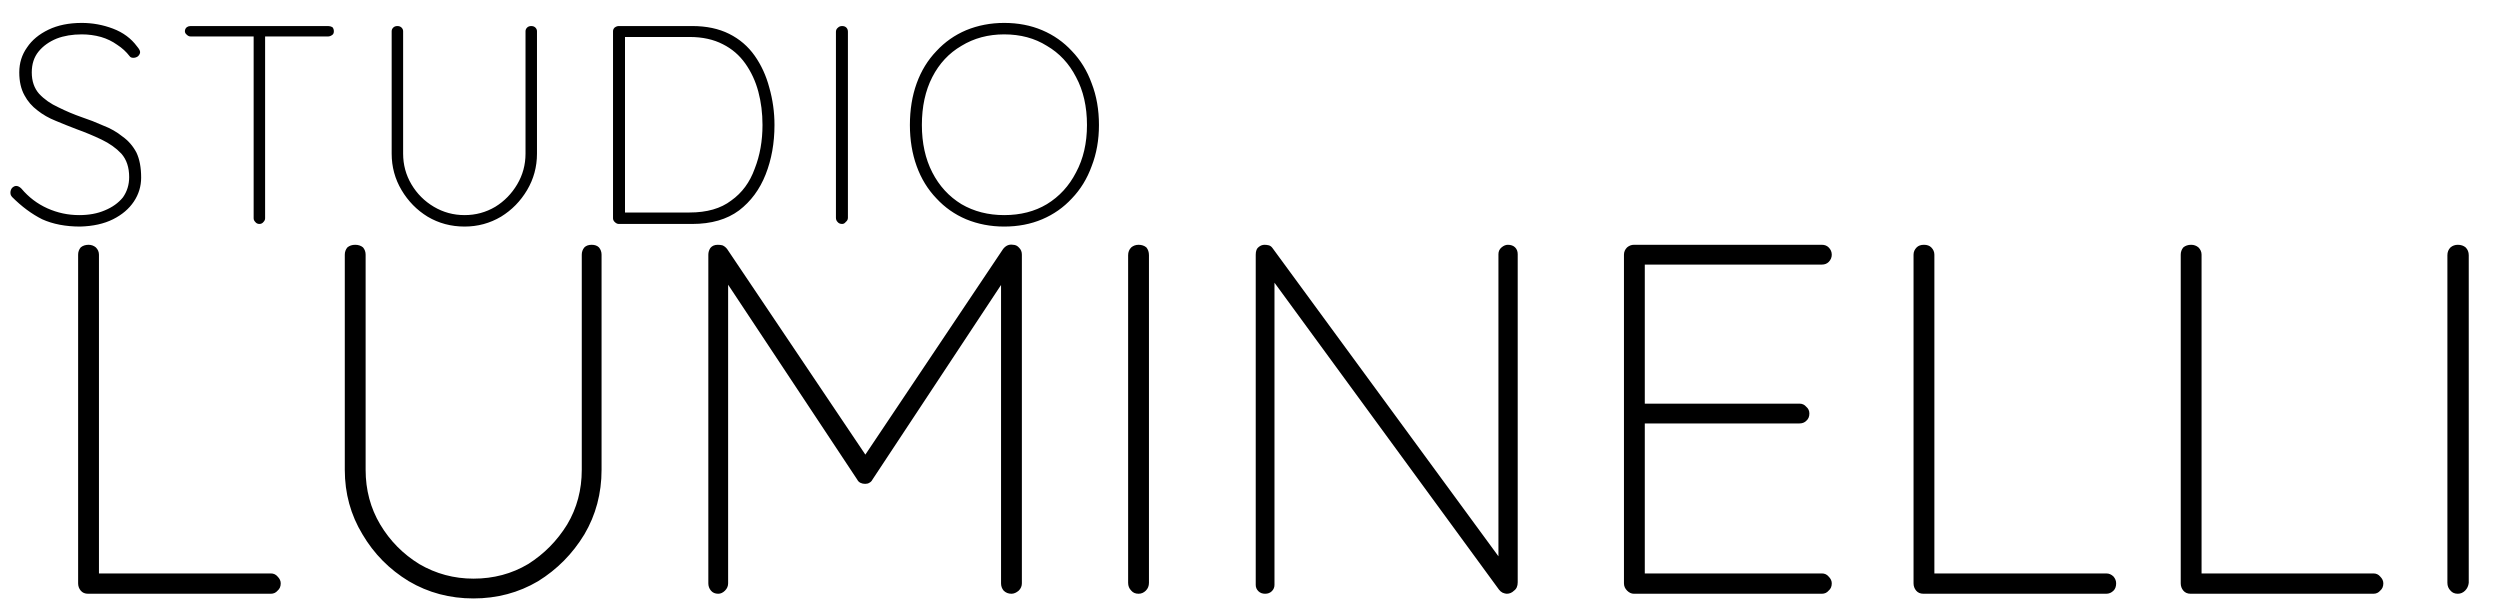
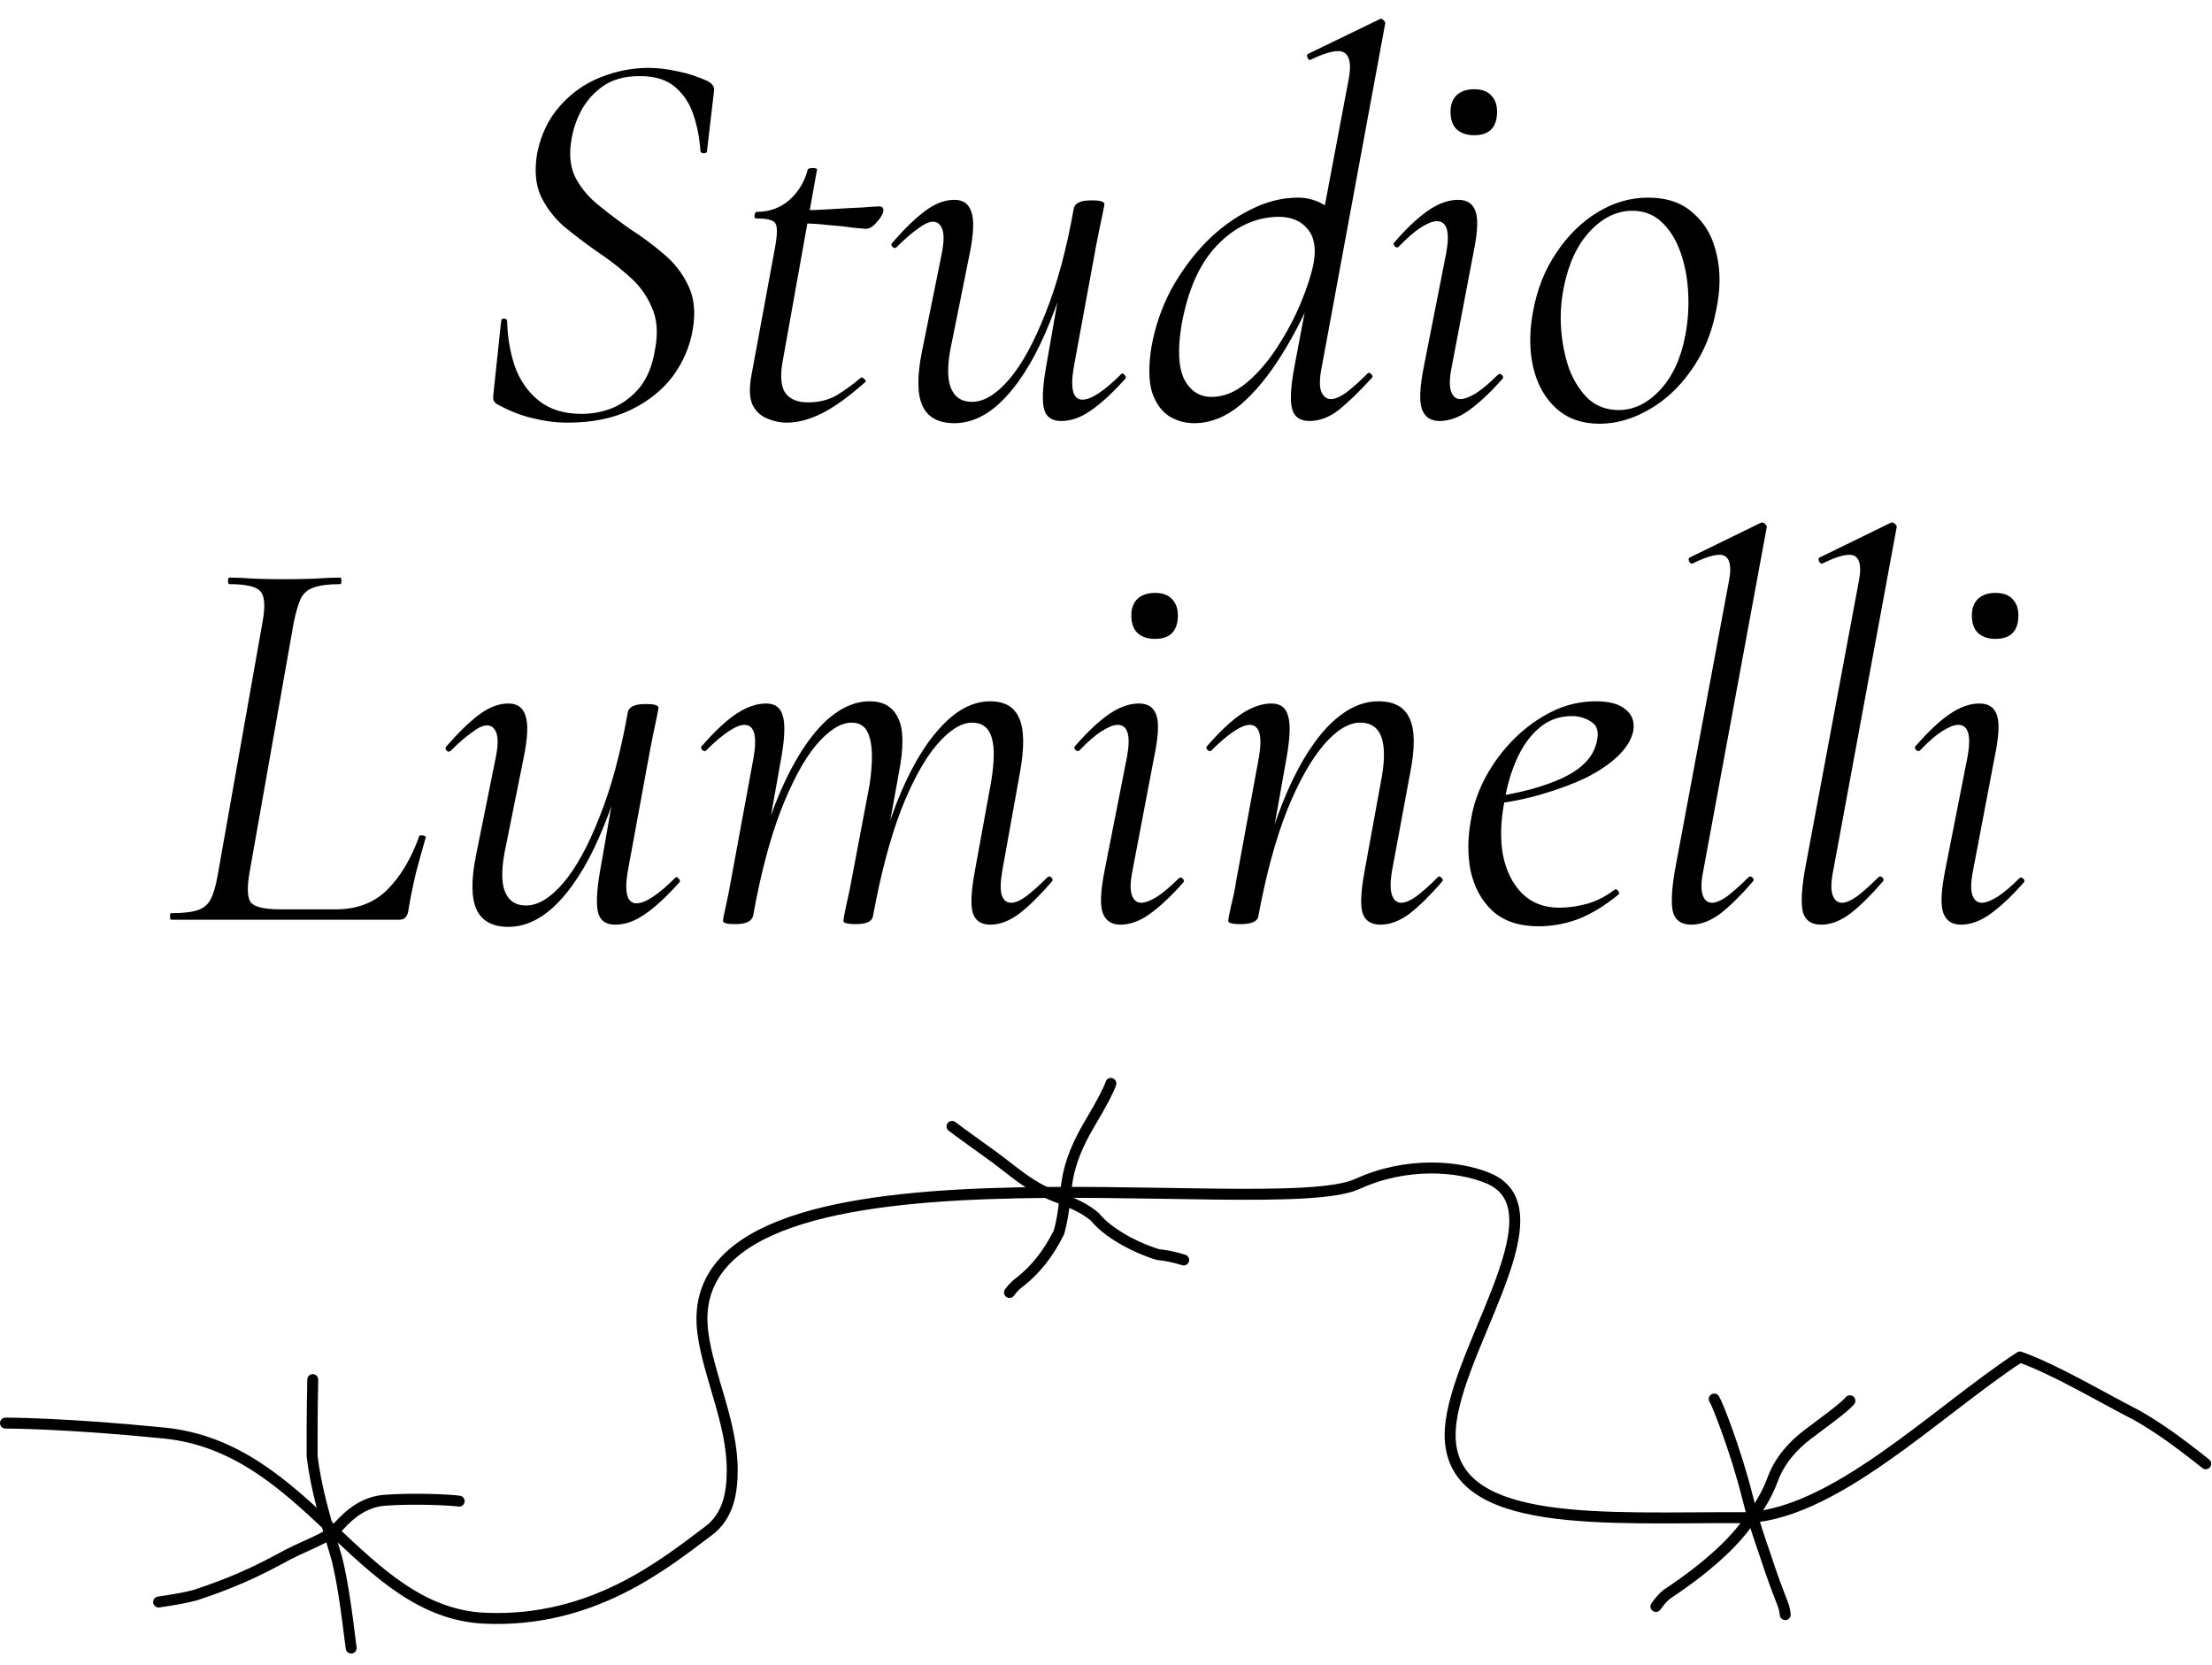
- <svg xmlns="http://www.w3.org/2000/svg" role="img" aria-label="Studio Luminelli" viewBox="0 12 480 118">
-   <path fill="currentColor" d="M15.4 55.5Q11.2 55.5 8.1 54.1Q5.1 52.6 2.3 49.8Q2.2 49.7 2.1 49.5Q2.0 49.3 2.0 49.0Q2.0 48.5 2.3 48.1Q2.7 47.7 3.1 47.7Q3.6 47.7 4.1 48.2Q6.2 50.7 9.1 52.0Q12.0 53.3 15.2 53.3Q18.0 53.3 20.1 52.4Q22.3 51.5 23.6 49.9Q24.8 48.2 24.8 46.0Q24.8 43.2 23.3 41.5Q21.8 39.9 19.5 38.8Q17.2 37.7 14.7 36.8Q12.6 36.0 10.7 35.2Q8.7 34.4 7.2 33.2Q5.6 32.0 4.7 30.3Q3.7 28.5 3.7 25.9Q3.7 23.2 5.2 21.1Q6.6 19.0 9.3 17.7Q12.0 16.4 15.7 16.4Q18.8 16.4 21.7 17.5Q24.6 18.6 26.3 20.9Q26.9 21.6 26.9 22.0Q26.9 22.4 26.5 22.8Q26.1 23.1 25.6 23.1Q25.1 23.1 24.9 22.8Q23.9 21.5 22.5 20.6Q21.1 19.6 19.4 19.1Q17.6 18.6 15.7 18.6Q13.0 18.6 10.9 19.4Q8.7 20.3 7.4 21.9Q6.1 23.5 6.1 25.9Q6.1 28.4 7.5 30.0Q9.0 31.6 11.2 32.6Q13.4 33.7 15.7 34.5Q17.8 35.2 19.8 36.1Q21.9 36.9 23.5 38.2Q25.2 39.4 26.2 41.3Q27.1 43.2 27.1 46.1Q27.1 48.6 25.7 50.7Q24.3 52.8 21.7 54.1Q19.1 55.4 15.4 55.5ZM49.8 55.0Q49.3 55.0 49.0 54.6Q48.7 54.3 48.7 53.9V18.3H50.9V53.9Q50.9 54.3 50.6 54.6Q50.3 55.0 49.8 55.0ZM36.6 19.0Q36.2 19.0 35.9 18.7Q35.5 18.4 35.5 18.0Q35.5 17.5 35.9 17.2Q36.2 17.0 36.6 17.0H63.0Q63.4 17.0 63.8 17.2Q64.1 17.5 64.1 18.0Q64.1 18.5 63.8 18.7Q63.4 19.0 63.0 19.0ZM102.0 17.0Q102.5 17.0 102.8 17.3Q103.1 17.6 103.1 18.0V41.5Q103.1 45.3 101.2 48.5Q99.3 51.7 96.2 53.6Q93.0 55.5 89.2 55.5Q85.3 55.5 82.1 53.6Q79.0 51.7 77.1 48.5Q75.2 45.3 75.2 41.5V18.0Q75.2 17.6 75.5 17.3Q75.8 17.0 76.3 17.0Q76.8 17.0 77.1 17.3Q77.4 17.6 77.4 18.0V41.5Q77.4 44.7 79.0 47.4Q80.6 50.1 83.3 51.7Q86.0 53.3 89.2 53.3Q92.4 53.3 95.1 51.7Q97.7 50.1 99.3 47.4Q100.9 44.7 100.9 41.5V18.0Q100.9 17.6 101.2 17.3Q101.5 17.0 102.0 17.0ZM132.9 17.0Q137.0 17.0 140.0 18.5Q143.0 20.0 144.9 22.7Q146.8 25.4 147.7 28.8Q148.7 32.3 148.7 36.0Q148.7 41.2 147.0 45.5Q145.3 49.8 141.9 52.4Q138.4 55.0 132.9 55.0H118.8Q118.4 55.0 118.0 54.6Q117.7 54.3 117.7 53.9V18.0Q117.7 17.6 118.0 17.3Q118.4 17.0 118.8 17.0ZM132.4 52.8Q137.4 52.8 140.4 50.5Q143.5 48.3 144.9 44.4Q146.4 40.6 146.4 36.0Q146.4 32.6 145.6 29.6Q144.8 26.6 143.1 24.2Q141.4 21.8 138.8 20.5Q136.1 19.1 132.4 19.1H119.7L120.0 18.7V53.3L119.7 52.8ZM162.8 53.8Q162.8 54.3 162.4 54.6Q162.1 55.0 161.7 55.0Q161.1 55.0 160.8 54.6Q160.5 54.3 160.5 53.8V18.1Q160.5 17.6 160.9 17.3Q161.2 17.0 161.7 17.0Q162.2 17.0 162.5 17.3Q162.8 17.6 162.8 18.1ZM211.0 36.0Q211.0 40.3 209.6 43.9Q208.3 47.5 205.8 50.1Q203.4 52.7 200.1 54.1Q196.8 55.5 192.8 55.5Q188.9 55.5 185.5 54.1Q182.2 52.7 179.8 50.1Q177.3 47.5 176.0 43.9Q174.7 40.3 174.7 36.0Q174.7 31.6 176.0 28.0Q177.3 24.4 179.8 21.8Q182.2 19.2 185.5 17.8Q188.9 16.4 192.8 16.4Q196.8 16.4 200.1 17.8Q203.4 19.2 205.8 21.8Q208.3 24.4 209.6 28.0Q211.0 31.6 211.0 36.0ZM208.7 36.0Q208.7 30.7 206.6 26.8Q204.6 22.9 201.0 20.8Q197.5 18.6 192.8 18.6Q188.2 18.6 184.6 20.8Q181.0 22.9 179.0 26.8Q177.0 30.7 177.0 36.0Q177.0 41.2 179.0 45.1Q181.0 49.0 184.6 51.2Q188.2 53.3 192.8 53.3Q197.5 53.3 201.0 51.2Q204.6 49.0 206.6 45.1Q208.7 41.2 208.7 36.0Z M52.0 122.1Q52.8 122.1 53.3 122.7Q53.9 123.3 53.9 124.0Q53.9 124.9 53.3 125.4Q52.8 126.0 52.0 126.0H16.9Q16.0 126.0 15.5 125.4Q15.0 124.8 15.0 124.0V60.9Q15.0 60.1 15.5 59.5Q16.1 59.0 17.0 59.0Q17.8 59.0 18.4 59.5Q19.0 60.1 19.0 60.9V123.8L17.2 122.1ZM113.6 59.0Q114.5 59.0 115.0 59.5Q115.5 60.1 115.5 60.9V102.2Q115.5 109.0 112.2 114.6Q108.8 120.2 103.3 123.6Q97.7 126.9 90.9 126.9Q84.1 126.9 78.5 123.6Q72.9 120.2 69.6 114.6Q66.2 109.0 66.2 102.2V60.9Q66.2 60.1 66.7 59.5Q67.3 59.0 68.2 59.0Q69.1 59.0 69.7 59.5Q70.2 60.1 70.2 60.9V102.2Q70.2 108.0 73.0 112.7Q75.8 117.4 80.5 120.3Q85.3 123.1 90.9 123.1Q96.7 123.1 101.4 120.3Q106.0 117.4 108.9 112.7Q111.7 108.0 111.7 102.2V60.9Q111.7 60.1 112.2 59.5Q112.7 59.0 113.6 59.0ZM137.8 59.0Q138.3 59.0 138.7 59.1Q139.2 59.3 139.6 59.8L167.1 100.7H165.2L192.6 59.8Q193.4 58.8 194.5 59.0Q195.2 59.0 195.7 59.6Q196.2 60.1 196.2 60.9V124.0Q196.2 124.8 195.6 125.4Q194.9 126.0 194.2 126.0Q193.3 126.0 192.7 125.4Q192.2 124.8 192.2 124.0V65.2H193.2L167.5 104.1Q167.3 104.5 166.9 104.7Q166.6 104.9 166.1 104.9Q165.6 104.9 165.2 104.7Q164.8 104.5 164.6 104.1L138.3 64.4H139.8V124.0Q139.8 124.8 139.2 125.4Q138.6 126.0 137.9 126.0Q137.0 126.0 136.5 125.4Q136.0 124.8 136.0 124.0V60.9Q136.0 60.2 136.4 59.6Q136.9 59.0 137.8 59.0ZM220.6 123.9Q220.6 124.8 220.0 125.4Q219.4 126.0 218.6 126.0Q217.7 126.0 217.2 125.4Q216.6 124.8 216.6 123.9V61.0Q216.6 60.1 217.2 59.5Q217.8 59.0 218.6 59.0Q219.5 59.0 220.1 59.5Q220.6 60.1 220.6 61.0ZM289.5 59.0Q290.4 59.0 290.9 59.5Q291.4 60.0 291.4 60.8V123.8Q291.4 124.9 290.7 125.4Q290.1 126.0 289.3 126.0Q289.0 126.0 288.5 125.8Q288.1 125.6 287.8 125.2L243.4 64.5L244.7 63.8V124.3Q244.7 125.0 244.2 125.5Q243.7 126.0 242.9 126.0Q242.1 126.0 241.6 125.5Q241.1 125.0 241.1 124.3V60.9Q241.1 59.8 241.7 59.4Q242.2 59.0 242.8 59.0Q243.2 59.0 243.6 59.1Q244.0 59.2 244.3 59.6L288.5 119.9L287.7 121.8V60.8Q287.7 60.0 288.3 59.5Q288.9 59.0 289.5 59.0ZM313.7 59.0H349.8Q350.6 59.0 351.1 59.5Q351.7 60.1 351.7 60.9Q351.7 61.7 351.1 62.3Q350.6 62.8 349.8 62.8H314.9L315.8 61.2V90.8L314.7 89.5H345.5Q346.3 89.5 346.8 90.1Q347.4 90.6 347.4 91.4Q347.4 92.3 346.8 92.8Q346.3 93.3 345.5 93.3H314.9L315.8 92.3V122.6L315.4 122.1H349.8Q350.6 122.1 351.1 122.7Q351.7 123.3 351.7 124.0Q351.7 124.9 351.1 125.4Q350.6 126.0 349.8 126.0H313.7Q313.0 126.0 312.4 125.4Q311.8 124.8 311.8 124.0V60.9Q311.8 60.1 312.4 59.5Q313.0 59.0 313.7 59.0ZM404.4 122.1Q405.2 122.1 405.8 122.7Q406.3 123.3 406.3 124.0Q406.3 124.9 405.8 125.4Q405.2 126.0 404.4 126.0H369.3Q368.4 126.0 367.9 125.4Q367.4 124.8 367.4 124.0V60.9Q367.4 60.1 368.0 59.5Q368.5 59.0 369.4 59.0Q370.3 59.0 370.8 59.5Q371.4 60.1 371.4 60.9V123.8L369.7 122.1ZM455.7 122.1Q456.5 122.1 457.0 122.7Q457.6 123.3 457.6 124.0Q457.6 124.9 457.0 125.4Q456.5 126.0 455.7 126.0H420.6Q419.7 126.0 419.2 125.4Q418.7 124.8 418.7 124.0V60.9Q418.7 60.1 419.2 59.5Q419.8 59.0 420.7 59.0Q421.5 59.0 422.1 59.5Q422.7 60.1 422.7 60.9V123.8L421.0 122.1ZM474.0 123.9Q473.9 124.8 473.3 125.4Q472.7 126.0 471.9 126.0Q471.0 126.0 470.5 125.4Q469.9 124.8 469.9 123.9V61.0Q469.9 60.1 470.5 59.5Q471.1 59.0 471.9 59.0Q472.8 59.0 473.4 59.5Q474.0 60.1 474.0 61.0Z" />
+ <svg xmlns="http://www.w3.org/2000/svg" width="101" height="76" viewBox="0 0 101 76" fill="none">
+   <path d="M25.931 19.3C25.398 19.3 24.864 19.233 24.331 19.1C23.814 18.983 23.264 18.767 22.681 18.45C22.614 18.4 22.564 18.342 22.531 18.275C22.514 18.192 22.514 18.092 22.531 17.975L22.881 14.675C22.881 14.592 22.923 14.55 23.006 14.55C23.106 14.55 23.156 14.592 23.156 14.675C23.173 15.392 23.289 16.075 23.506 16.725C23.739 17.375 24.106 17.9 24.606 18.3C25.106 18.7 25.756 18.9 26.556 18.9C27.056 18.9 27.531 18.808 27.981 18.625C28.448 18.425 28.856 18.117 29.206 17.7C29.556 17.267 29.789 16.692 29.906 15.975C30.056 15.208 30.006 14.558 29.756 14.025C29.523 13.475 29.173 13 28.706 12.6C28.239 12.183 27.739 11.8 27.206 11.45C26.689 11.083 26.198 10.708 25.731 10.325C25.281 9.925 24.931 9.458 24.681 8.925C24.448 8.392 24.398 7.742 24.531 6.975C24.714 6.108 25.064 5.392 25.581 4.825C26.098 4.242 26.714 3.808 27.431 3.525C28.148 3.242 28.873 3.1 29.606 3.1C30.023 3.1 30.456 3.15 30.906 3.25C31.356 3.333 31.823 3.483 32.306 3.7C32.523 3.817 32.623 3.958 32.606 4.125L32.281 6.9C32.281 6.967 32.231 7 32.131 7C32.048 7 31.998 6.967 31.981 6.9C31.948 6.35 31.848 5.817 31.681 5.3C31.514 4.767 31.239 4.333 30.856 4C30.473 3.65 29.923 3.475 29.206 3.475C28.556 3.475 28.014 3.617 27.581 3.9C27.164 4.183 26.831 4.542 26.581 4.975C26.348 5.392 26.189 5.833 26.106 6.3C25.973 6.983 26.023 7.575 26.256 8.075C26.506 8.558 26.856 8.983 27.306 9.35C27.756 9.717 28.239 10.083 28.756 10.45C29.306 10.8 29.823 11.183 30.306 11.6C30.789 12 31.164 12.483 31.431 13.05C31.698 13.6 31.764 14.267 31.631 15.05C31.498 15.833 31.189 16.55 30.706 17.2C30.223 17.833 29.581 18.342 28.781 18.725C27.981 19.108 27.031 19.3 25.931 19.3ZM35.929 19.3C35.612 19.3 35.304 19.233 35.004 19.1C34.721 18.983 34.504 18.775 34.354 18.475C34.221 18.158 34.204 17.725 34.304 17.175L35.379 11.35C35.495 10.733 35.504 10.35 35.404 10.2C35.321 10.05 35.029 9.975 34.529 9.975C34.462 9.975 34.437 9.925 34.454 9.825C34.471 9.725 34.504 9.675 34.554 9.675C35.137 9.675 35.637 9.492 36.054 9.125C36.471 8.742 36.745 8.283 36.879 7.75C36.895 7.7 36.971 7.675 37.104 7.675C37.254 7.675 37.321 7.7 37.304 7.75L35.754 16.4C35.62 17.083 35.645 17.583 35.829 17.9C36.029 18.217 36.387 18.375 36.904 18.375C37.387 18.375 37.821 18.267 38.204 18.05C38.587 17.817 38.954 17.55 39.304 17.25C39.337 17.217 39.387 17.233 39.454 17.3C39.537 17.367 39.554 17.417 39.504 17.45C38.754 18.117 38.096 18.592 37.529 18.875C36.962 19.158 36.429 19.3 35.929 19.3ZM39.529 10.45C39.495 10.45 39.312 10.433 38.979 10.4C38.645 10.35 38.254 10.308 37.804 10.275C37.37 10.225 36.946 10.2 36.529 10.2L36.579 9.6C37.012 9.6 37.479 9.583 37.979 9.55C38.479 9.517 38.937 9.492 39.354 9.475C39.77 9.442 40.037 9.425 40.154 9.425C40.237 9.425 40.287 9.45 40.304 9.5C40.337 9.533 40.346 9.583 40.329 9.65C40.312 9.783 40.212 9.95 40.029 10.15C39.862 10.35 39.696 10.45 39.529 10.45ZM43.577 19.325C42.86 19.325 42.377 19.067 42.127 18.55C41.877 18.017 41.868 17.175 42.102 16.025L43.002 11.575C43.102 11.058 43.11 10.692 43.027 10.475C42.944 10.242 42.802 10.125 42.602 10.125C42.419 10.125 42.185 10.233 41.902 10.45C41.618 10.65 41.302 10.925 40.952 11.275C40.885 11.342 40.819 11.342 40.752 11.275C40.685 11.208 40.685 11.142 40.752 11.075C41.302 10.442 41.802 9.958 42.252 9.625C42.702 9.292 43.144 9.125 43.577 9.125C43.977 9.125 44.235 9.308 44.352 9.675C44.485 10.042 44.46 10.675 44.277 11.575L43.477 15.55C43.26 16.517 43.235 17.225 43.402 17.675C43.569 18.125 43.894 18.35 44.377 18.35C44.927 18.35 45.493 18.008 46.077 17.325C46.66 16.642 47.21 15.642 47.727 14.325C48.26 13.008 48.694 11.408 49.027 9.525L49.352 9.55C49.019 11.5 48.552 13.208 47.952 14.675C47.368 16.142 46.702 17.283 45.952 18.1C45.202 18.917 44.41 19.325 43.577 19.325ZM48.452 19.225C48.035 19.225 47.777 19.05 47.677 18.7C47.577 18.333 47.602 17.708 47.752 16.825L49.027 9.525C49.077 9.275 49.343 9.15 49.827 9.15C50.077 9.15 50.235 9.167 50.302 9.2C50.385 9.233 50.427 9.267 50.427 9.3C50.427 9.367 50.385 9.592 50.302 9.975C50.218 10.358 50.135 10.767 50.052 11.2L49.027 16.775C48.86 17.758 48.993 18.25 49.427 18.25C49.627 18.25 49.877 18.15 50.177 17.95C50.477 17.75 50.81 17.467 51.177 17.1C51.227 17.033 51.285 17.042 51.352 17.125C51.419 17.192 51.427 17.25 51.377 17.3C50.794 17.95 50.269 18.433 49.802 18.75C49.352 19.067 48.902 19.225 48.452 19.225ZM54.523 19.325C54.106 19.325 53.723 19.217 53.373 19C53.023 18.767 52.765 18.4 52.598 17.9C52.448 17.383 52.44 16.7 52.573 15.85C52.74 14.917 53.04 14.042 53.473 13.225C53.923 12.408 54.456 11.683 55.073 11.05C55.706 10.417 56.381 9.925 57.098 9.575C57.815 9.208 58.54 9.025 59.273 9.025C59.74 9.025 60.173 9.158 60.573 9.425C60.973 9.675 61.198 10.1 61.248 10.7L60.198 12.85C59.698 14.1 59.14 15.217 58.523 16.2C57.923 17.167 57.29 17.933 56.623 18.5C55.956 19.05 55.256 19.325 54.523 19.325ZM55.323 18.125C55.873 18.125 56.406 17.908 56.923 17.475C57.44 17.042 57.906 16.5 58.323 15.85C58.756 15.183 59.115 14.508 59.398 13.825C59.681 13.142 59.873 12.55 59.973 12.05C60.106 11.35 60.015 10.817 59.698 10.45C59.398 10.083 58.956 9.9 58.373 9.9C57.323 9.917 56.39 10.35 55.573 11.2C54.773 12.033 54.231 13.25 53.948 14.85C53.765 15.95 53.806 16.775 54.073 17.325C54.356 17.858 54.773 18.125 55.323 18.125ZM59.798 19.225C59.365 19.225 59.098 19.042 58.998 18.675C58.898 18.308 58.931 17.675 59.098 16.775L61.598 3.525C61.698 2.925 61.623 2.55 61.373 2.4C61.123 2.25 60.615 2.358 59.848 2.725C59.781 2.758 59.731 2.725 59.698 2.625C59.665 2.525 59.681 2.467 59.748 2.45L62.998 0.875C63.048 0.842 63.106 0.858 63.173 0.925C63.24 0.992 63.265 1.042 63.248 1.075L60.348 16.775C60.248 17.275 60.24 17.642 60.323 17.875C60.423 18.108 60.573 18.225 60.773 18.225C60.956 18.225 61.19 18.125 61.473 17.925C61.756 17.708 62.073 17.425 62.423 17.075C62.473 17.008 62.531 17.008 62.598 17.075C62.681 17.142 62.69 17.208 62.623 17.275C62.056 17.892 61.556 18.375 61.123 18.725C60.69 19.058 60.248 19.225 59.798 19.225ZM65.731 19.225C65.331 19.225 65.065 19.05 64.931 18.7C64.798 18.35 64.823 17.708 65.006 16.775L66.031 11.575C66.215 10.592 66.073 10.1 65.606 10.1C65.423 10.1 65.173 10.2 64.856 10.4C64.556 10.6 64.231 10.883 63.881 11.25C63.831 11.317 63.765 11.317 63.681 11.25C63.615 11.167 63.615 11.1 63.681 11.05C64.248 10.4 64.765 9.917 65.231 9.6C65.698 9.283 66.148 9.125 66.581 9.125C66.998 9.125 67.265 9.308 67.381 9.675C67.498 10.025 67.465 10.642 67.281 11.525L66.281 16.775C66.181 17.275 66.173 17.642 66.256 17.875C66.34 18.108 66.481 18.225 66.681 18.225C66.865 18.225 67.106 18.133 67.406 17.95C67.706 17.75 68.031 17.475 68.381 17.125C68.448 17.058 68.515 17.058 68.581 17.125C68.648 17.192 68.648 17.258 68.581 17.325C68.031 17.942 67.523 18.417 67.056 18.75C66.606 19.067 66.165 19.225 65.731 19.225ZM67.306 6.175C66.973 6.175 66.706 6.083 66.506 5.9C66.323 5.717 66.231 5.45 66.231 5.1C66.231 4.783 66.323 4.533 66.506 4.35C66.706 4.167 66.973 4.075 67.306 4.075C67.656 4.075 67.915 4.167 68.081 4.35C68.265 4.533 68.356 4.783 68.356 5.1C68.356 5.817 68.006 6.175 67.306 6.175ZM73.033 19.35C72.233 19.35 71.575 19.117 71.058 18.65C70.541 18.183 70.191 17.558 70.008 16.775C69.825 15.992 69.825 15.125 70.008 14.175C70.191 13.192 70.541 12.317 71.058 11.55C71.575 10.767 72.2 10.15 72.933 9.7C73.666 9.25 74.441 9.025 75.258 9.025C76.125 9.025 76.816 9.267 77.333 9.75C77.866 10.217 78.216 10.842 78.383 11.625C78.566 12.392 78.558 13.242 78.358 14.175C78.158 15.225 77.775 16.142 77.208 16.925C76.658 17.708 76.008 18.308 75.258 18.725C74.525 19.142 73.783 19.35 73.033 19.35ZM73.908 18.725C74.591 18.725 75.216 18.425 75.783 17.825C76.366 17.208 76.758 16.358 76.958 15.275C77.075 14.658 77.116 14.025 77.083 13.375C77.05 12.708 76.933 12.092 76.733 11.525C76.533 10.958 76.25 10.5 75.883 10.15C75.516 9.8 75.066 9.625 74.533 9.625C73.833 9.625 73.191 9.933 72.608 10.55C72.025 11.167 71.625 12.017 71.408 13.1C71.275 13.75 71.233 14.4 71.283 15.05C71.333 15.7 71.458 16.308 71.658 16.875C71.875 17.425 72.166 17.875 72.533 18.225C72.916 18.558 73.375 18.725 73.908 18.725ZM7.813 42C7.78 42 7.763 41.95 7.763 41.85C7.763 41.75 7.78 41.7 7.813 41.7C8.33 41.7 8.722 41.658 8.988 41.575C9.272 41.492 9.48 41.325 9.613 41.075C9.747 40.825 9.855 40.458 9.938 39.975L11.988 28.4C12.121 27.683 12.088 27.217 11.888 27C11.705 26.783 11.23 26.675 10.463 26.675C10.43 26.675 10.413 26.625 10.413 26.525C10.413 26.425 10.43 26.375 10.463 26.375C10.813 26.375 11.197 26.392 11.613 26.425C12.03 26.442 12.48 26.45 12.963 26.45C13.447 26.45 13.913 26.442 14.363 26.425C14.83 26.392 15.222 26.375 15.538 26.375C15.572 26.375 15.588 26.425 15.588 26.525C15.588 26.625 15.572 26.675 15.538 26.675C15.021 26.675 14.621 26.725 14.338 26.825C14.072 26.908 13.871 27.075 13.738 27.325C13.621 27.575 13.513 27.942 13.413 28.425L11.388 39.875C11.271 40.575 11.296 41.025 11.463 41.225C11.646 41.425 12.097 41.525 12.813 41.525H15.338C16.305 41.525 17.088 41.225 17.688 40.625C18.288 40.025 18.771 39.217 19.138 38.2C19.138 38.15 19.188 38.133 19.288 38.15C19.405 38.167 19.455 38.2 19.438 38.25C19.305 38.7 19.155 39.242 18.988 39.875C18.838 40.508 18.721 41.092 18.638 41.625C18.588 41.875 18.455 42 18.238 42H7.813ZM23.215 42.325C22.499 42.325 22.015 42.067 21.765 41.55C21.515 41.017 21.507 40.175 21.741 39.025L22.64 34.575C22.741 34.058 22.749 33.692 22.666 33.475C22.582 33.242 22.441 33.125 22.241 33.125C22.057 33.125 21.824 33.233 21.541 33.45C21.257 33.65 20.941 33.925 20.59 34.275C20.524 34.342 20.457 34.342 20.39 34.275C20.324 34.208 20.324 34.142 20.39 34.075C20.941 33.442 21.441 32.958 21.89 32.625C22.34 32.292 22.782 32.125 23.215 32.125C23.616 32.125 23.874 32.308 23.991 32.675C24.124 33.042 24.099 33.675 23.916 34.575L23.116 38.55C22.899 39.517 22.874 40.225 23.041 40.675C23.207 41.125 23.532 41.35 24.015 41.35C24.566 41.35 25.132 41.008 25.715 40.325C26.299 39.642 26.849 38.642 27.366 37.325C27.899 36.008 28.332 34.408 28.666 32.525L28.991 32.55C28.657 34.5 28.191 36.208 27.59 37.675C27.007 39.142 26.34 40.283 25.59 41.1C24.84 41.917 24.049 42.325 23.215 42.325ZM28.09 42.225C27.674 42.225 27.416 42.05 27.316 41.7C27.215 41.333 27.241 40.708 27.39 39.825L28.666 32.525C28.715 32.275 28.982 32.15 29.465 32.15C29.715 32.15 29.874 32.167 29.941 32.2C30.024 32.233 30.066 32.267 30.066 32.3C30.066 32.367 30.024 32.592 29.941 32.975C29.857 33.358 29.774 33.767 29.691 34.2L28.666 39.775C28.499 40.758 28.632 41.25 29.066 41.25C29.265 41.25 29.515 41.15 29.816 40.95C30.116 40.75 30.449 40.467 30.816 40.1C30.866 40.033 30.924 40.042 30.991 40.125C31.057 40.192 31.066 40.25 31.015 40.3C30.432 40.95 29.907 41.433 29.441 41.75C28.991 42.067 28.541 42.225 28.09 42.225ZM45.212 42.225C44.795 42.225 44.528 42.042 44.412 41.675C44.312 41.308 44.345 40.675 44.512 39.775L45.237 35.8C45.403 34.85 45.42 34.15 45.287 33.7C45.153 33.233 44.853 33 44.387 33C43.887 33 43.345 33.342 42.762 34.025C42.195 34.692 41.653 35.683 41.137 37C40.637 38.317 40.212 39.925 39.862 41.825L39.587 41.8C39.92 39.85 40.37 38.142 40.937 36.675C41.52 35.192 42.178 34.05 42.912 33.25C43.645 32.433 44.412 32.025 45.212 32.025C45.878 32.025 46.32 32.283 46.537 32.8C46.77 33.317 46.778 34.158 46.562 35.325L45.762 39.775C45.678 40.275 45.67 40.642 45.737 40.875C45.82 41.108 45.962 41.225 46.162 41.225C46.362 41.225 46.595 41.125 46.862 40.925C47.145 40.708 47.462 40.425 47.812 40.075C47.878 40.008 47.945 40.008 48.012 40.075C48.078 40.142 48.078 40.208 48.012 40.275C47.478 40.892 46.987 41.375 46.537 41.725C46.087 42.058 45.645 42.225 45.212 42.225ZM33.587 42.2C33.337 42.2 33.178 42.183 33.112 42.15C33.045 42.133 33.012 42.1 33.012 42.05C33.012 41.983 33.053 41.767 33.137 41.4C33.22 41.033 33.295 40.658 33.362 40.275L34.412 34.575C34.578 33.592 34.437 33.1 33.987 33.1C33.803 33.1 33.562 33.2 33.262 33.4C32.962 33.6 32.628 33.883 32.262 34.25C32.212 34.317 32.145 34.317 32.062 34.25C31.995 34.167 31.995 34.1 32.062 34.05C32.628 33.4 33.145 32.917 33.612 32.6C34.095 32.283 34.553 32.125 34.987 32.125C35.387 32.125 35.637 32.308 35.737 32.675C35.853 33.025 35.837 33.642 35.687 34.525L34.387 41.825C34.32 42.075 34.053 42.2 33.587 42.2ZM39.087 42.2C38.853 42.2 38.695 42.183 38.612 42.15C38.545 42.133 38.512 42.1 38.512 42.05C38.512 41.983 38.553 41.75 38.637 41.35C38.737 40.933 38.82 40.533 38.887 40.15L39.712 35.8C39.845 34.85 39.845 34.15 39.712 33.7C39.595 33.233 39.32 33 38.887 33C38.387 33 37.845 33.342 37.262 34.025C36.695 34.708 36.153 35.717 35.637 37.05C35.137 38.367 34.72 39.958 34.387 41.825L34.062 41.8C34.395 39.85 34.845 38.142 35.412 36.675C35.995 35.208 36.653 34.067 37.387 33.25C38.137 32.433 38.912 32.025 39.712 32.025C40.345 32.025 40.778 32.283 41.012 32.8C41.262 33.3 41.27 34.142 41.037 35.325L39.862 41.825C39.828 42.075 39.57 42.2 39.087 42.2ZM51.156 42.225C50.756 42.225 50.489 42.05 50.356 41.7C50.223 41.35 50.248 40.708 50.431 39.775L51.456 34.575C51.639 33.592 51.498 33.1 51.031 33.1C50.848 33.1 50.598 33.2 50.281 33.4C49.981 33.6 49.656 33.883 49.306 34.25C49.256 34.317 49.19 34.317 49.106 34.25C49.039 34.167 49.039 34.1 49.106 34.05C49.673 33.4 50.19 32.917 50.656 32.6C51.123 32.283 51.573 32.125 52.006 32.125C52.423 32.125 52.69 32.308 52.806 32.675C52.923 33.025 52.889 33.642 52.706 34.525L51.706 39.775C51.606 40.275 51.598 40.642 51.681 40.875C51.764 41.108 51.906 41.225 52.106 41.225C52.289 41.225 52.531 41.133 52.831 40.95C53.131 40.75 53.456 40.475 53.806 40.125C53.873 40.058 53.94 40.058 54.006 40.125C54.073 40.192 54.073 40.258 54.006 40.325C53.456 40.942 52.948 41.417 52.481 41.75C52.031 42.067 51.59 42.225 51.156 42.225ZM52.731 29.175C52.398 29.175 52.131 29.083 51.931 28.9C51.748 28.717 51.656 28.45 51.656 28.1C51.656 27.783 51.748 27.533 51.931 27.35C52.131 27.167 52.398 27.075 52.731 27.075C53.081 27.075 53.34 27.167 53.506 27.35C53.69 27.533 53.781 27.783 53.781 28.1C53.781 28.817 53.431 29.175 52.731 29.175ZM63.033 42.225C62.6 42.225 62.325 42.042 62.208 41.675C62.108 41.308 62.141 40.675 62.308 39.775L63.033 35.8C63.416 33.933 63.108 33 62.108 33C61.575 33 61.016 33.342 60.433 34.025C59.85 34.708 59.291 35.708 58.758 37.025C58.241 38.342 57.808 39.942 57.458 41.825L57.158 41.8C57.508 39.85 57.975 38.142 58.558 36.675C59.141 35.208 59.808 34.067 60.558 33.25C61.325 32.433 62.116 32.025 62.933 32.025C63.65 32.025 64.125 32.283 64.358 32.8C64.608 33.317 64.616 34.158 64.383 35.325L63.558 39.775C63.475 40.275 63.475 40.642 63.558 40.875C63.641 41.108 63.783 41.225 63.983 41.225C64.166 41.225 64.4 41.125 64.683 40.925C64.966 40.708 65.283 40.425 65.633 40.075C65.683 40.008 65.741 40.008 65.808 40.075C65.891 40.142 65.9 40.208 65.833 40.275C65.3 40.892 64.808 41.375 64.358 41.725C63.908 42.058 63.466 42.225 63.033 42.225ZM56.658 42.2C56.425 42.2 56.266 42.183 56.183 42.15C56.116 42.133 56.083 42.1 56.083 42.05C56.083 41.983 56.125 41.758 56.208 41.375C56.308 40.992 56.391 40.583 56.458 40.15L57.483 34.575C57.65 33.592 57.508 33.1 57.058 33.1C56.875 33.1 56.633 33.2 56.333 33.4C56.033 33.6 55.7 33.883 55.333 34.25C55.283 34.317 55.216 34.317 55.133 34.25C55.066 34.167 55.066 34.1 55.133 34.05C55.7 33.4 56.216 32.917 56.683 32.6C57.166 32.283 57.625 32.125 58.058 32.125C58.458 32.125 58.708 32.308 58.808 32.675C58.925 33.025 58.908 33.642 58.758 34.525L57.458 41.825C57.425 42.075 57.158 42.2 56.658 42.2ZM70.251 42.3C69.367 42.3 68.667 42.067 68.15 41.6C67.65 41.133 67.317 40.525 67.15 39.775C67.001 39.025 67.009 38.225 67.175 37.375C67.275 36.758 67.492 36.133 67.826 35.5C68.175 34.85 68.609 34.267 69.126 33.75C69.642 33.233 70.217 32.817 70.85 32.5C71.484 32.183 72.159 32.025 72.876 32.025C73.492 32.025 73.942 32.15 74.225 32.4C74.525 32.633 74.642 32.958 74.576 33.375C74.492 33.775 74.259 34.158 73.876 34.525C73.492 34.892 73.001 35.225 72.4 35.525C71.8 35.808 71.126 36.058 70.376 36.275C69.642 36.492 68.876 36.642 68.076 36.725L68.126 36.4C69.409 36.217 70.484 35.925 71.35 35.525C72.234 35.108 72.751 34.567 72.9 33.9C73.017 33.45 72.942 33.142 72.675 32.975C72.409 32.792 72.109 32.7 71.775 32.7C71.209 32.7 70.717 32.875 70.3 33.225C69.884 33.575 69.542 34.042 69.275 34.625C69.009 35.208 68.817 35.85 68.701 36.55C68.517 37.483 68.492 38.317 68.626 39.05C68.775 39.783 69.067 40.367 69.501 40.8C69.934 41.233 70.501 41.45 71.201 41.45C71.6 41.45 72.017 41.392 72.451 41.275C72.884 41.158 73.309 40.942 73.725 40.625C73.775 40.592 73.826 40.608 73.876 40.675C73.942 40.742 73.951 40.8 73.9 40.85C73.267 41.367 72.65 41.742 72.05 41.975C71.451 42.192 70.85 42.3 70.251 42.3ZM77.22 42.225C76.787 42.225 76.511 42.042 76.395 41.675C76.295 41.308 76.32 40.675 76.47 39.775L78.945 26.525C79.061 25.925 79.003 25.55 78.77 25.4C78.537 25.25 78.045 25.358 77.295 25.725C77.228 25.758 77.17 25.725 77.12 25.625C77.087 25.525 77.103 25.467 77.17 25.45L80.395 23.875C80.462 23.842 80.528 23.858 80.595 23.925C80.662 23.992 80.686 24.042 80.67 24.075L77.77 39.775C77.67 40.275 77.662 40.642 77.745 40.875C77.828 41.108 77.97 41.225 78.17 41.225C78.353 41.225 78.587 41.125 78.87 40.925C79.153 40.708 79.47 40.425 79.82 40.075C79.886 40.008 79.953 40.008 80.02 40.075C80.087 40.142 80.087 40.208 80.02 40.275C79.487 40.892 78.995 41.375 78.545 41.725C78.095 42.058 77.653 42.225 77.22 42.225ZM83.152 42.225C82.719 42.225 82.444 42.042 82.327 41.675C82.227 41.308 82.252 40.675 82.402 39.775L84.877 26.525C84.994 25.925 84.936 25.55 84.702 25.4C84.469 25.25 83.977 25.358 83.227 25.725C83.161 25.758 83.102 25.725 83.052 25.625C83.019 25.525 83.036 25.467 83.102 25.45L86.327 23.875C86.394 23.842 86.461 23.858 86.527 23.925C86.594 23.992 86.619 24.042 86.602 24.075L83.702 39.775C83.602 40.275 83.594 40.642 83.677 40.875C83.761 41.108 83.902 41.225 84.102 41.225C84.286 41.225 84.519 41.125 84.802 40.925C85.086 40.708 85.402 40.425 85.752 40.075C85.819 40.008 85.886 40.008 85.952 40.075C86.019 40.142 86.019 40.208 85.952 40.275C85.419 40.892 84.927 41.375 84.477 41.725C84.027 42.058 83.586 42.225 83.152 42.225ZM89.535 42.225C89.135 42.225 88.868 42.05 88.735 41.7C88.602 41.35 88.627 40.708 88.81 39.775L89.835 34.575C90.018 33.592 89.877 33.1 89.41 33.1C89.227 33.1 88.977 33.2 88.66 33.4C88.36 33.6 88.035 33.883 87.685 34.25C87.635 34.317 87.568 34.317 87.485 34.25C87.418 34.167 87.418 34.1 87.485 34.05C88.052 33.4 88.568 32.917 89.035 32.6C89.502 32.283 89.952 32.125 90.385 32.125C90.802 32.125 91.068 32.308 91.185 32.675C91.302 33.025 91.268 33.642 91.085 34.525L90.085 39.775C89.985 40.275 89.977 40.642 90.06 40.875C90.143 41.108 90.285 41.225 90.485 41.225C90.668 41.225 90.91 41.133 91.21 40.95C91.51 40.75 91.835 40.475 92.185 40.125C92.252 40.058 92.318 40.058 92.385 40.125C92.452 40.192 92.452 40.258 92.385 40.325C91.835 40.942 91.327 41.417 90.86 41.75C90.41 42.067 89.968 42.225 89.535 42.225ZM91.11 29.175C90.777 29.175 90.51 29.083 90.31 28.9C90.127 28.717 90.035 28.45 90.035 28.1C90.035 27.783 90.127 27.533 90.31 27.35C90.51 27.167 90.777 27.075 91.11 27.075C91.46 27.075 91.718 27.167 91.885 27.35C92.068 27.533 92.16 27.783 92.16 28.1C92.16 28.817 91.81 29.175 91.11 29.175Z" fill="black" />
+   <path d="M0.25 64.986C0.319 64.986 2.955 64.986 7.493 65.44C14.077 66.098 16.407 73.649 22.142 73.897C27.075 74.112 30.356 71.401 32.356 69.904C33.258 69.229 33.431 68.163 33.433 67.135C33.436 64.985 32.357 62.847 32.095 60.88C30.805 51.171 58.03 55.877 61.98 54.065C64.195 53.049 66.576 53.225 67.963 53.809C71.496 55.295 66.1 62.017 66.215 65.647C66.348 69.845 73.334 69.279 79.515 69.305C83.609 69.323 88.417 64.46 92.232 61.968C93.873 62.559 95.754 63.698 97.579 64.637C98.487 65.156 99.356 65.759 100.714 66.843" stroke-width="0.5" stroke-linecap="round" stroke-linejoin="round" stroke="black" />
+   <path d="M14.28 63C14.28 63.159 14.243 64.421 14.251 66.495C14.423 67.955 14.853 69.385 15.389 71.207C15.625 72.183 15.79 73.265 16.034 75.259" stroke-width="0.5" stroke-linecap="round" stroke-linejoin="round" stroke="black" />
+   <path d="M78.272 63.887C78.413 64.093 79.26 66.243 79.801 68.404C80.189 69.956 80.515 70.71 80.82 71.676C80.973 72.127 81.147 72.592 81.33 73.063L81.336 73.077C81.421 73.294 81.495 73.483 81.514 73.731" stroke-width="0.5" stroke-linecap="round" stroke-linejoin="round" stroke="black" />
+   <path d="M20.964 68.55C20.597 68.492 18.92 68.412 17.587 68.508C16.674 68.574 16.016 69.084 15.449 69.712C14.909 70.311 14.007 70.494 12.672 71.244C11.077 72.106 9.855 72.524 8.943 72.835C8.447 72.971 7.883 73.062 7.243 73.156" stroke-width="0.5" stroke-linecap="round" stroke-linejoin="round" stroke="black" />
+   <path d="M84.466 63.966C84.234 64.254 83.381 64.87 82.549 65.497C81.866 66.013 81.252 66.699 80.939 67.56C80.639 68.383 80.198 69.016 79.635 69.75C79.147 70.388 78.504 70.987 77.849 71.529C77.117 72.127 76.485 72.551 76.114 72.799C75.943 72.934 75.808 73.087 75.609 73.36" stroke-width="0.5" stroke-linecap="round" stroke-linejoin="round" stroke="black" />
+   <path d="M43.469 51.436C43.813 51.704 44.738 52.359 45.376 52.823C46.001 53.277 46.609 53.825 47.362 54.251C48.222 54.738 49.194 54.887 50.004 55.58C50.546 56.257 51.711 56.927 52.857 57.287C53.121 57.326 53.435 57.345 54.047 57.538" stroke-width="0.5" stroke-linecap="round" stroke-linejoin="round" stroke="black" />
+   <path d="M50.722 49.474C50.645 49.742 50.256 50.474 49.845 51.159C49.408 51.887 49.005 52.671 48.798 53.56C48.618 54.336 48.632 55.312 48.35 56.279C47.852 57.283 47.268 57.976 46.623 58.499L46.623 58.499C46.466 58.615 46.311 58.73 46.093 59.021" stroke-width="0.5" stroke-linecap="round" stroke-linejoin="round" stroke="black" />
</svg>
